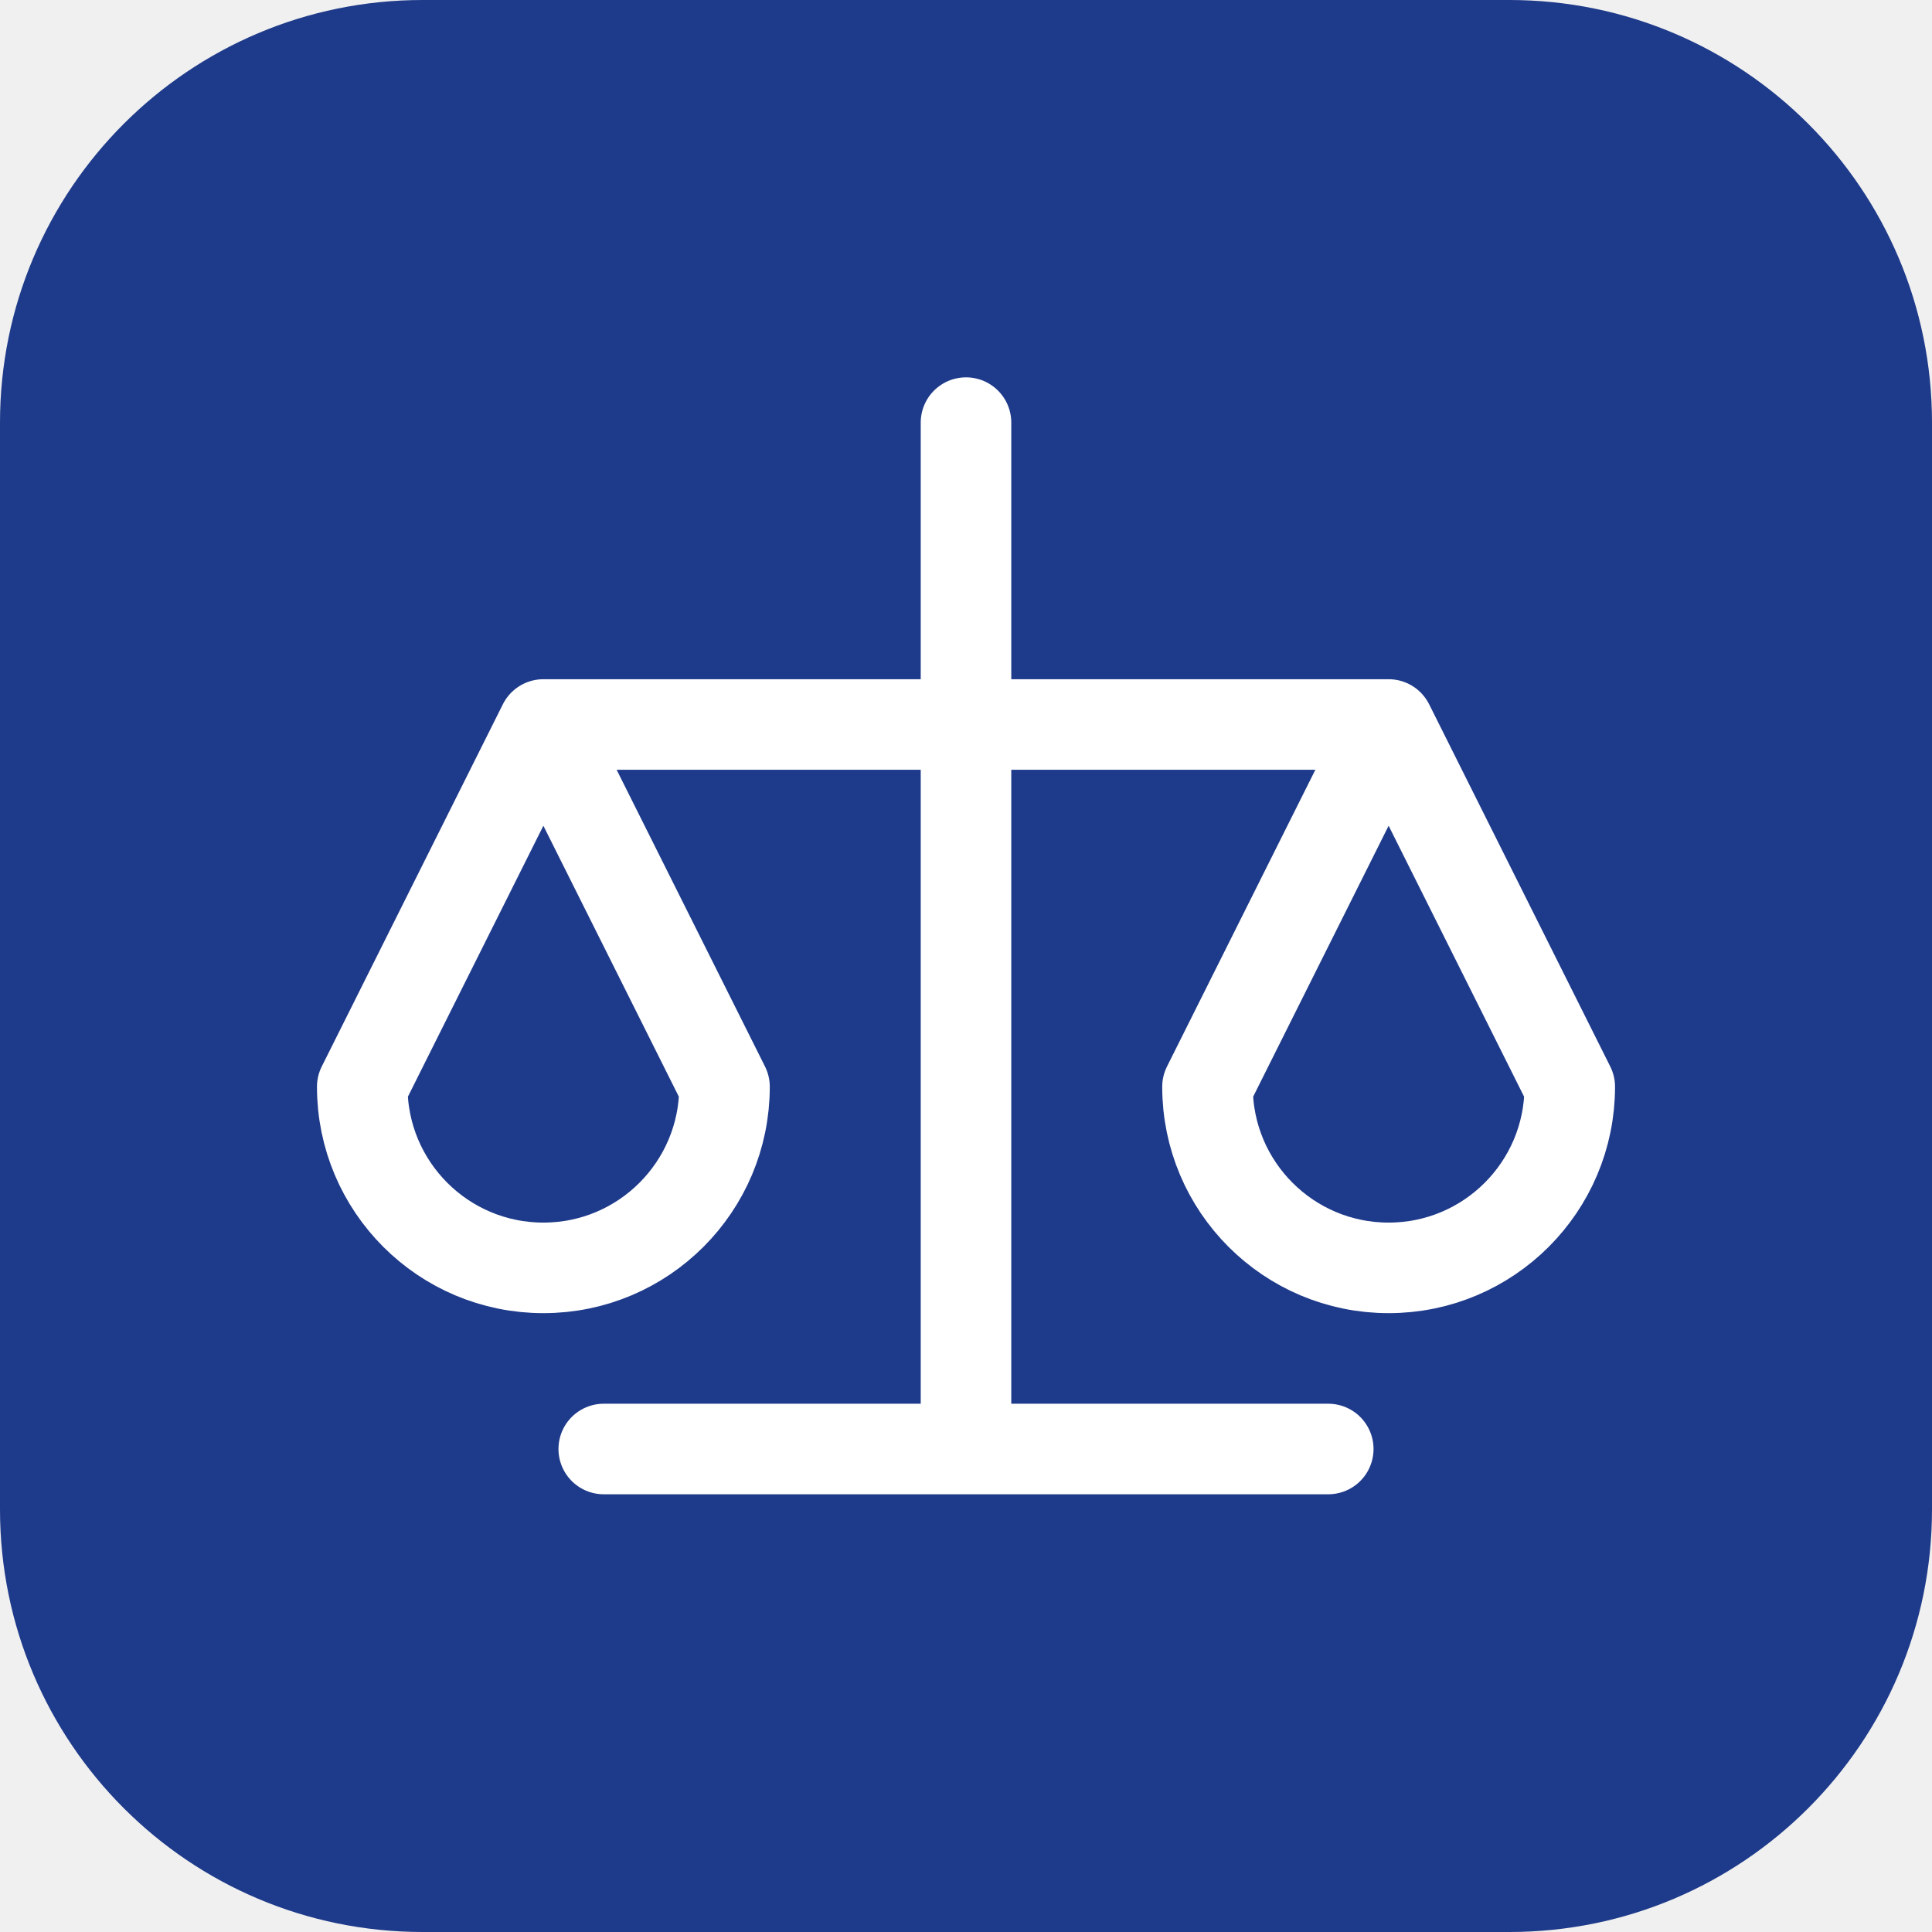
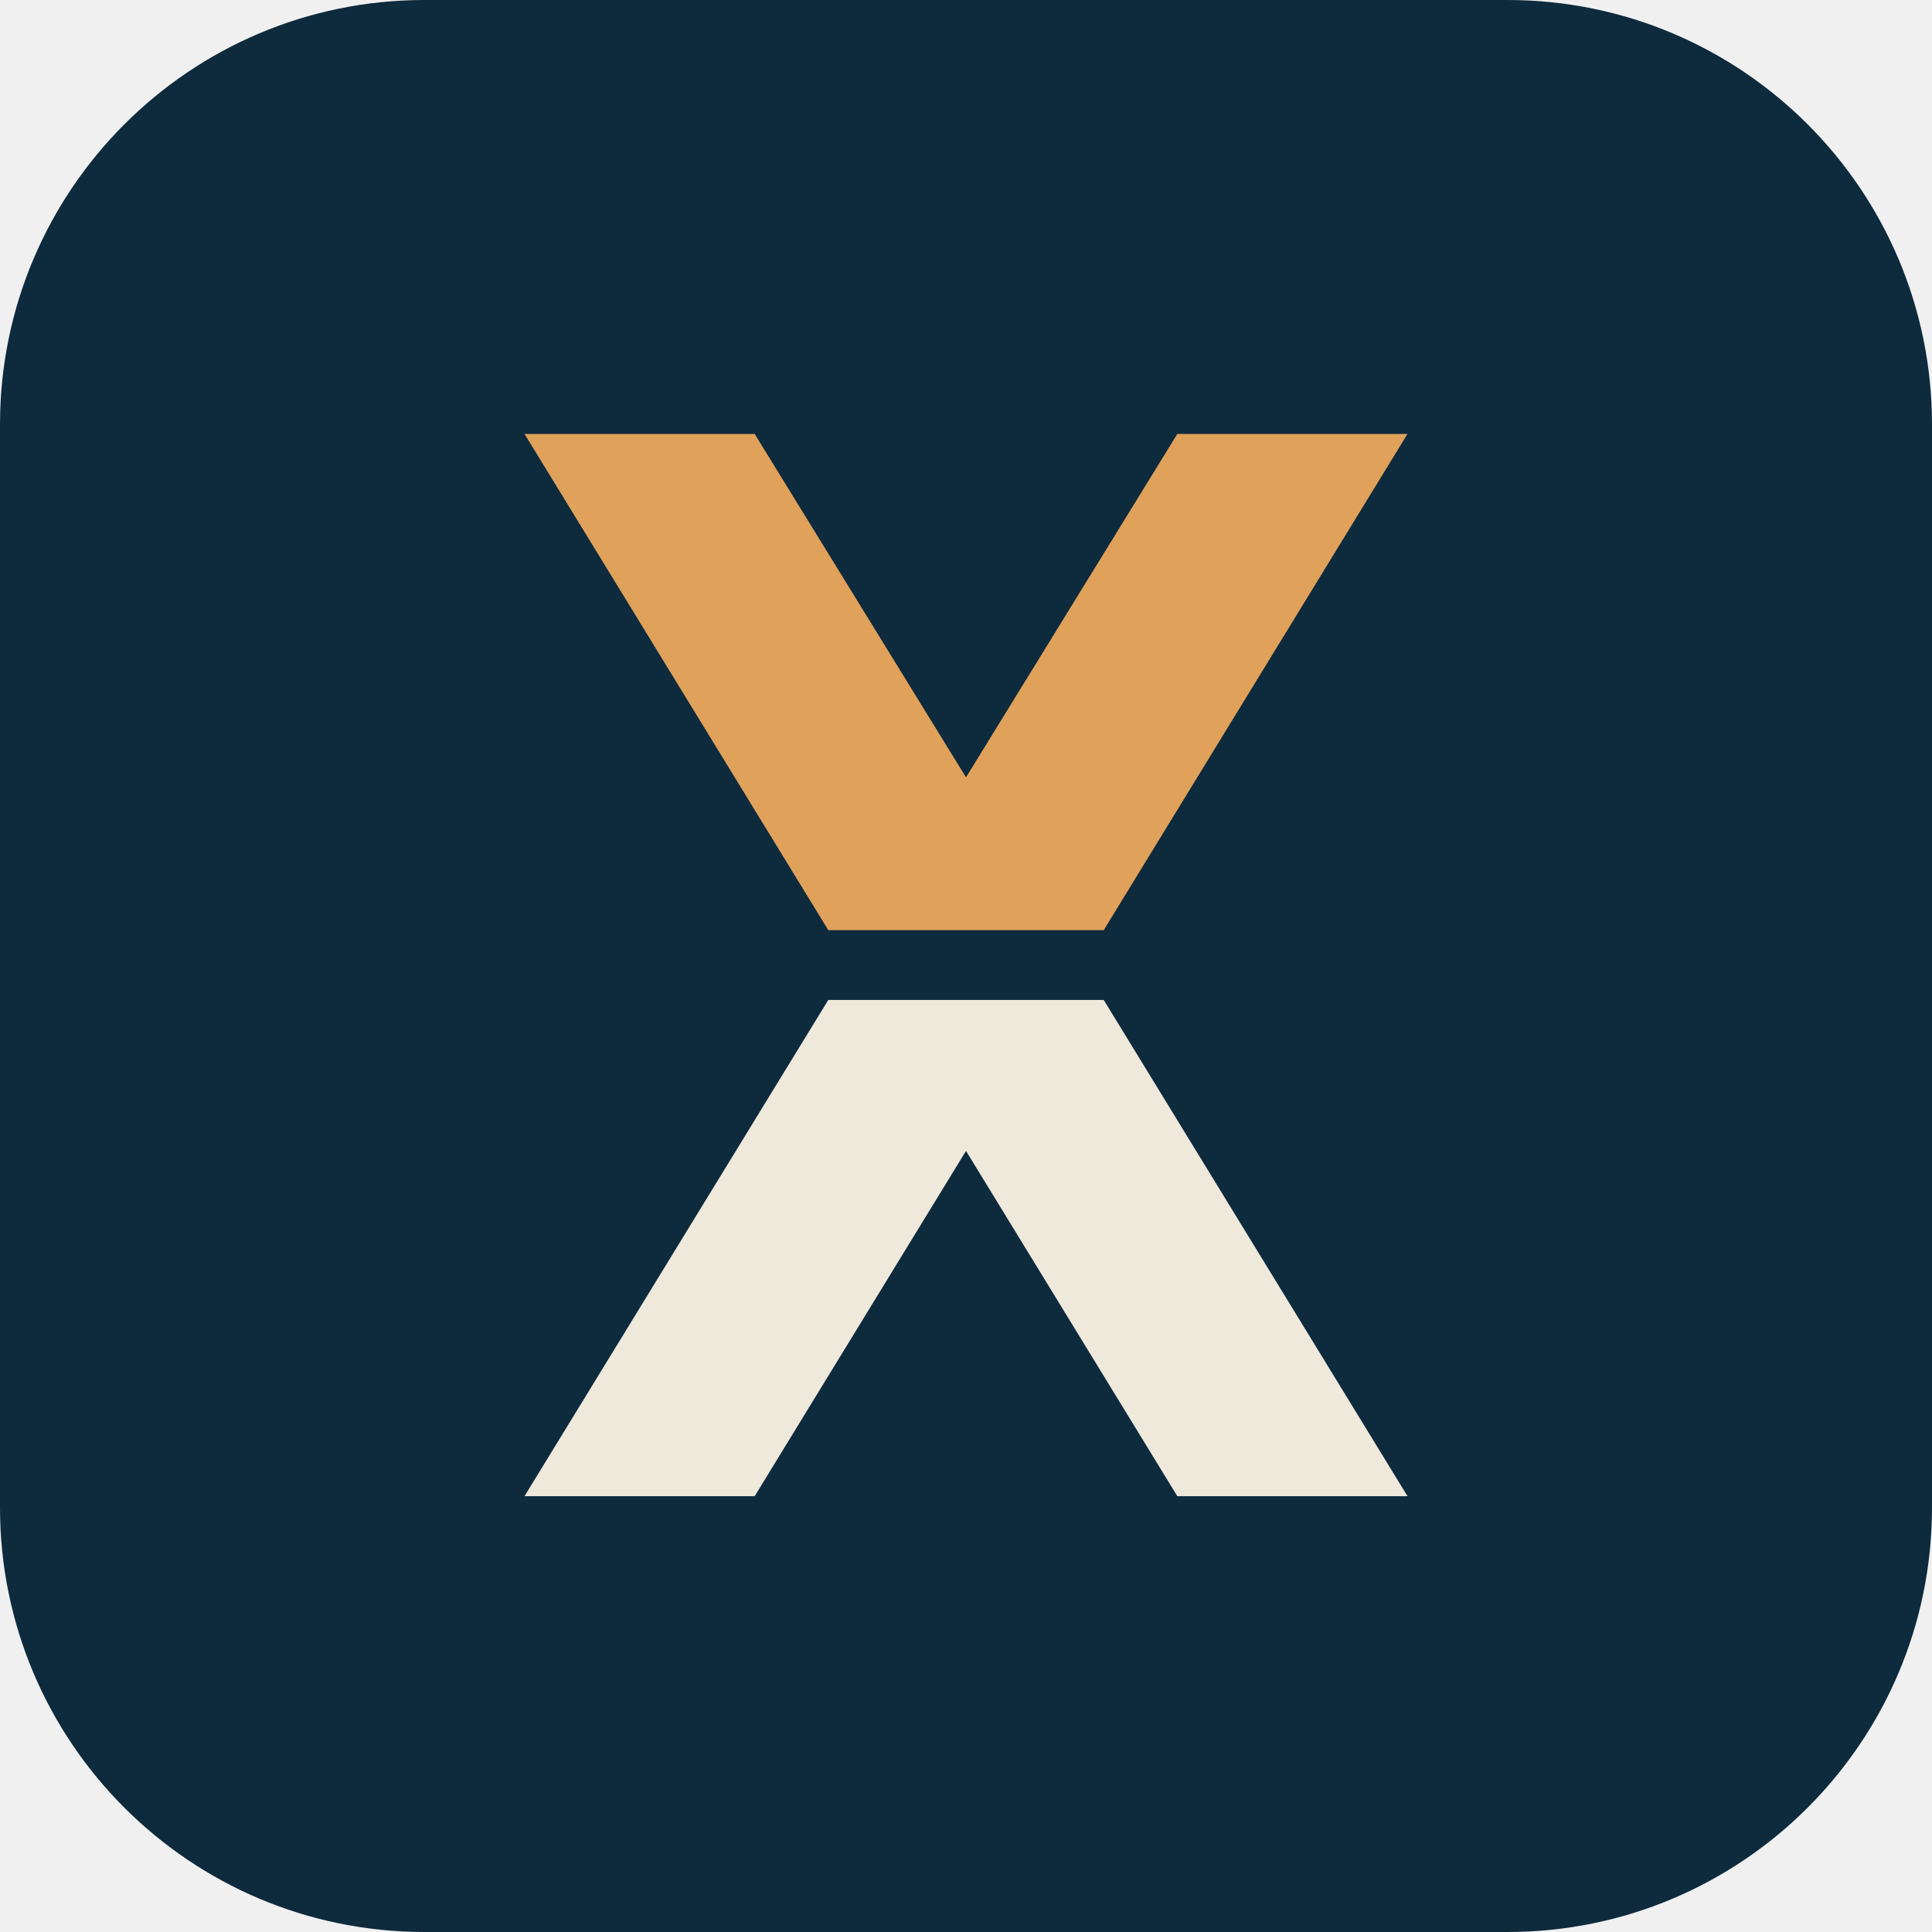
- <svg xmlns="http://www.w3.org/2000/svg" viewBox="0 0 64 64">
-   <rect width="64" height="64" rx="14" fill="#1e3a8a" />
-   <path d="M32 14v34M20 48h24M18 24h28M18 24l-6 12a6 6 0 0 0 12 0zM46 24l-6 12a6 6 0 0 0 12 0z" stroke="#fff" stroke-width="3" fill="none" stroke-linecap="round" stroke-linejoin="round" />
+ <svg xmlns="http://www.w3.org/2000/svg" viewBox="0 0 1024 1024">
+   <rect width="1024" height="1024" rx="225" fill="#0e2a3d" />
+   <path fill="#e0a15a" d="M278 230h122l112 182 112-182h122L585 493H439z" />
+   <path fill="#efe9dc" d="M439 530h146l161 263H624L512 610 400 793H278z" />
</svg>
